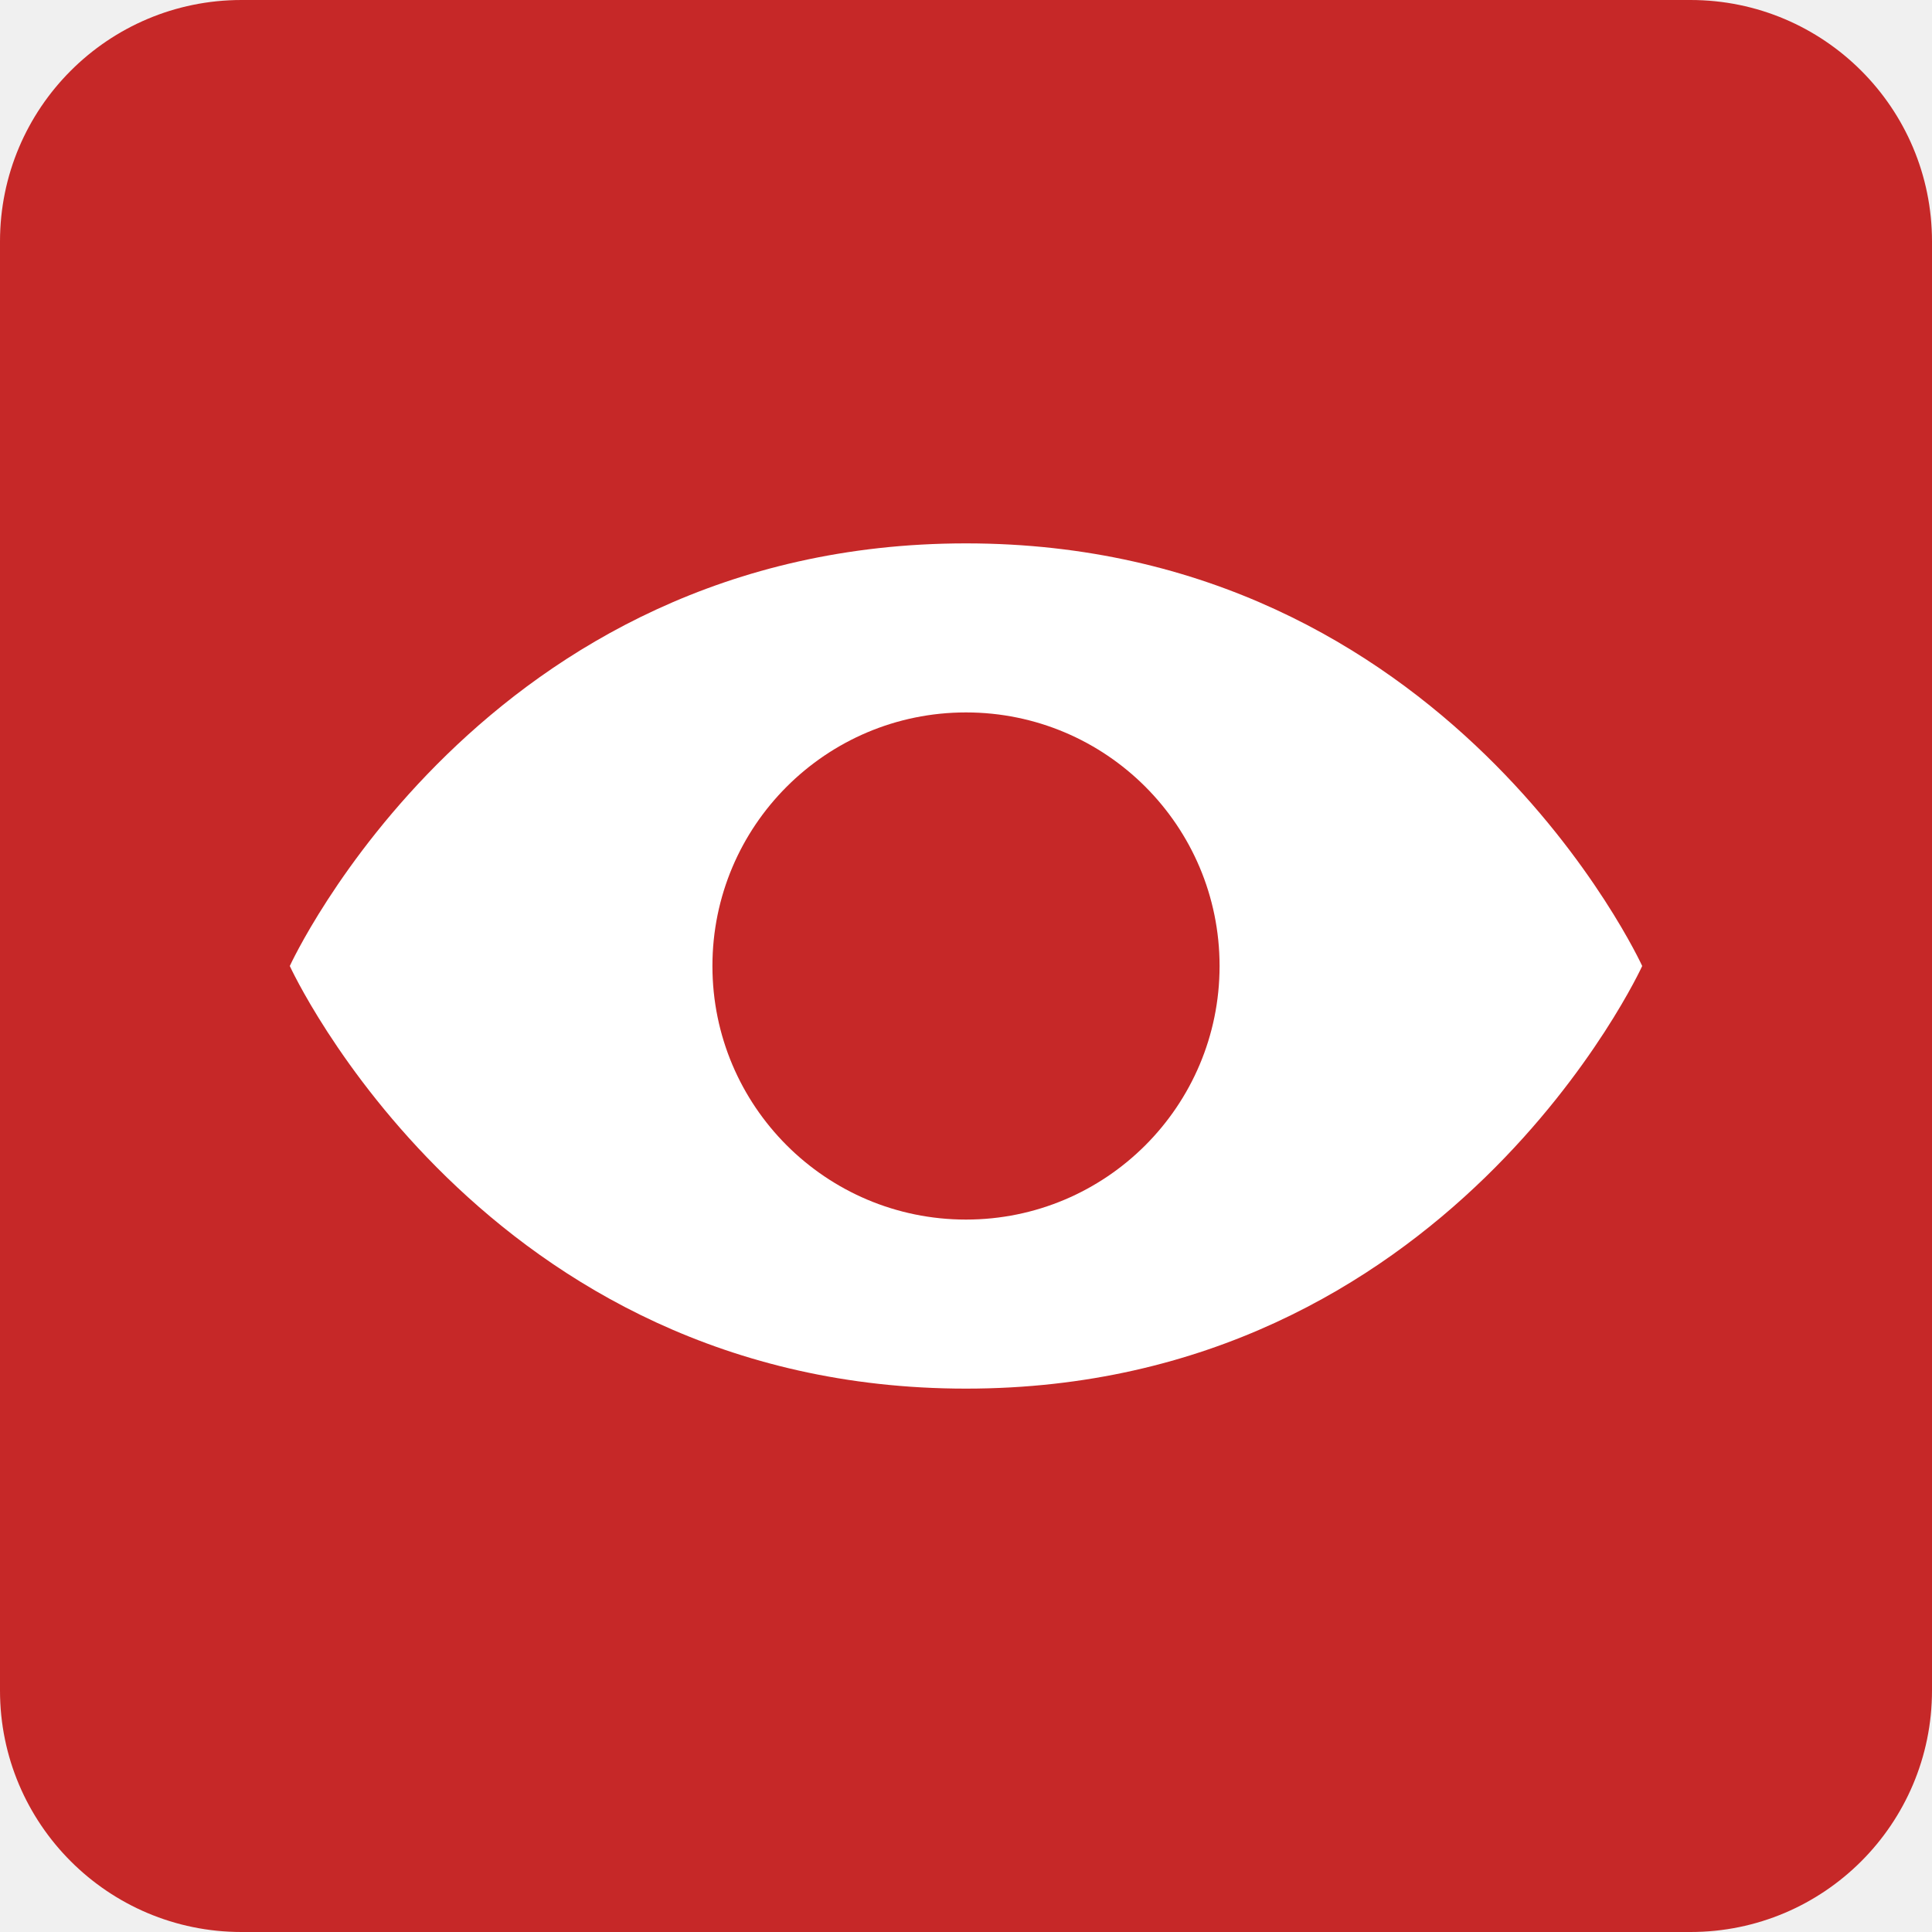
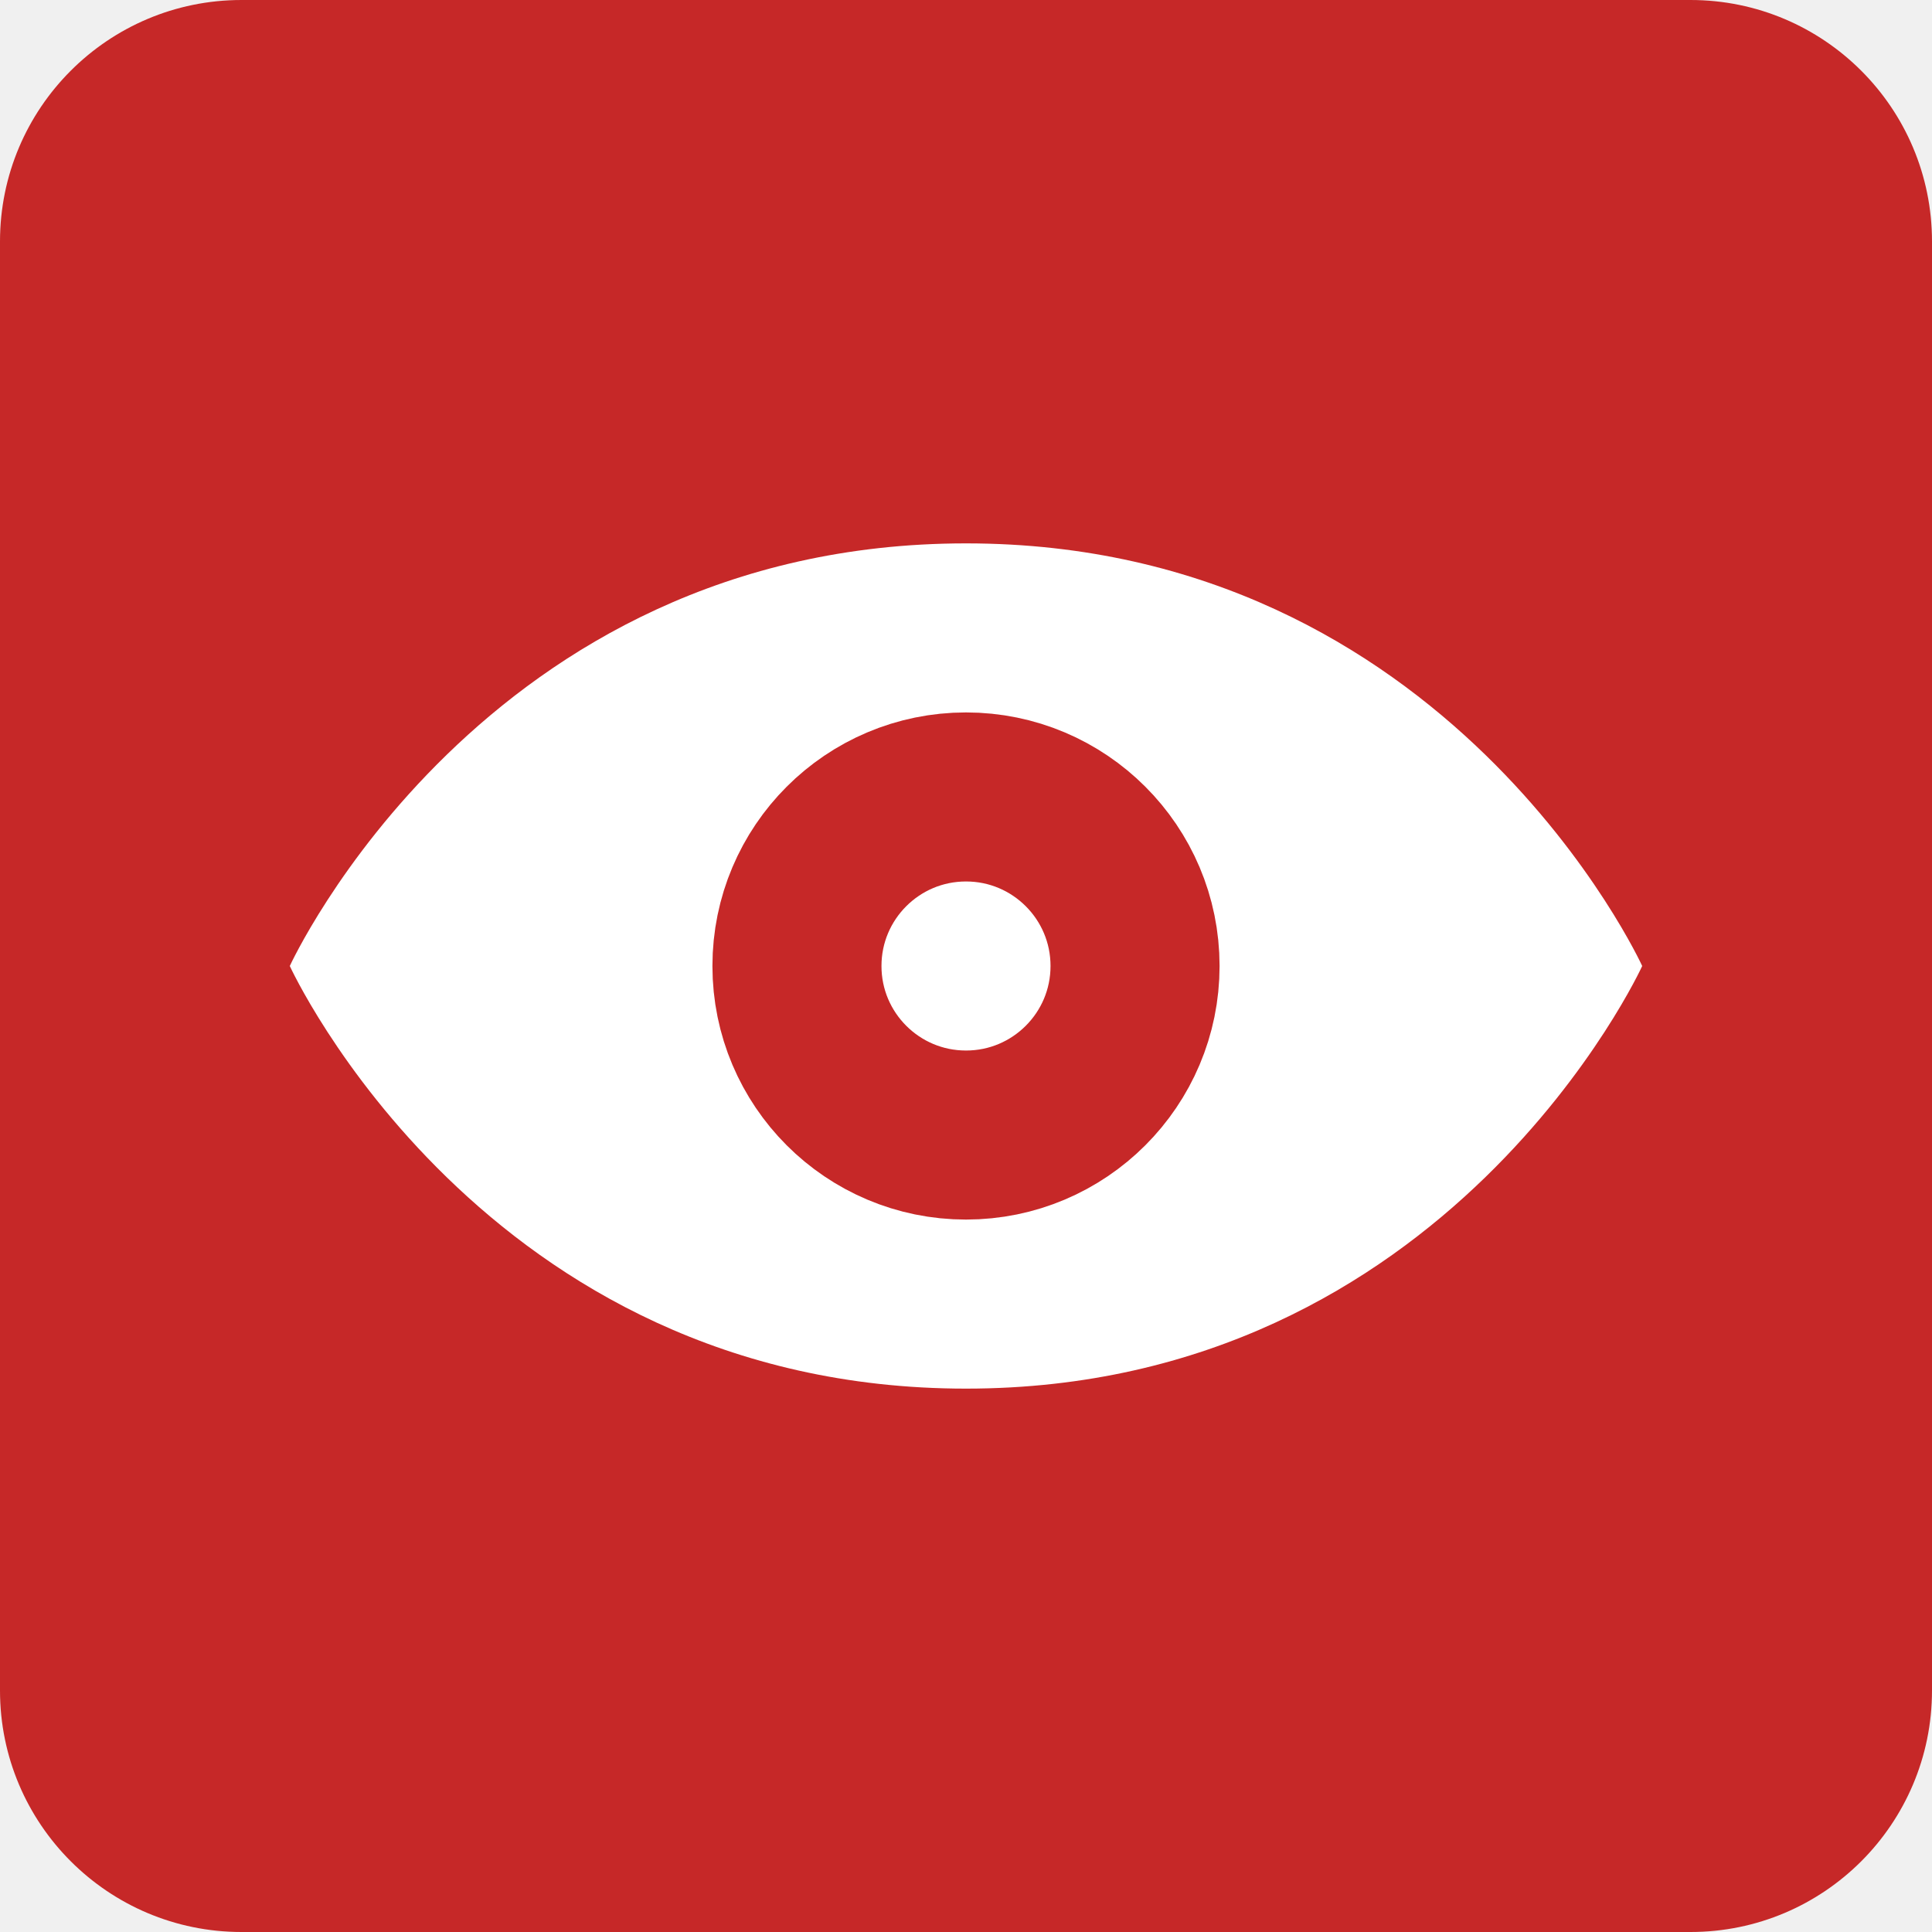
<svg xmlns="http://www.w3.org/2000/svg" height="16" width="16">
  <rect fill="#c62828" height="16" rx="2" width="16" />
  <path d="m8 4.5c-4 0-5.6 3.5-5.6 3.5s1.6 3.5 5.6 3.5 5.6-3.5 5.6-3.5-1.6-3.5-5.6-3.5z" fill="#fff" />
-   <circle cx="8" cy="8" fill="#c62828" r="2.1" />
+   <circle cx="8" cy="8" fill="none" r="1.4" stroke="#c62828" stroke-width="1.4" />
</svg>
